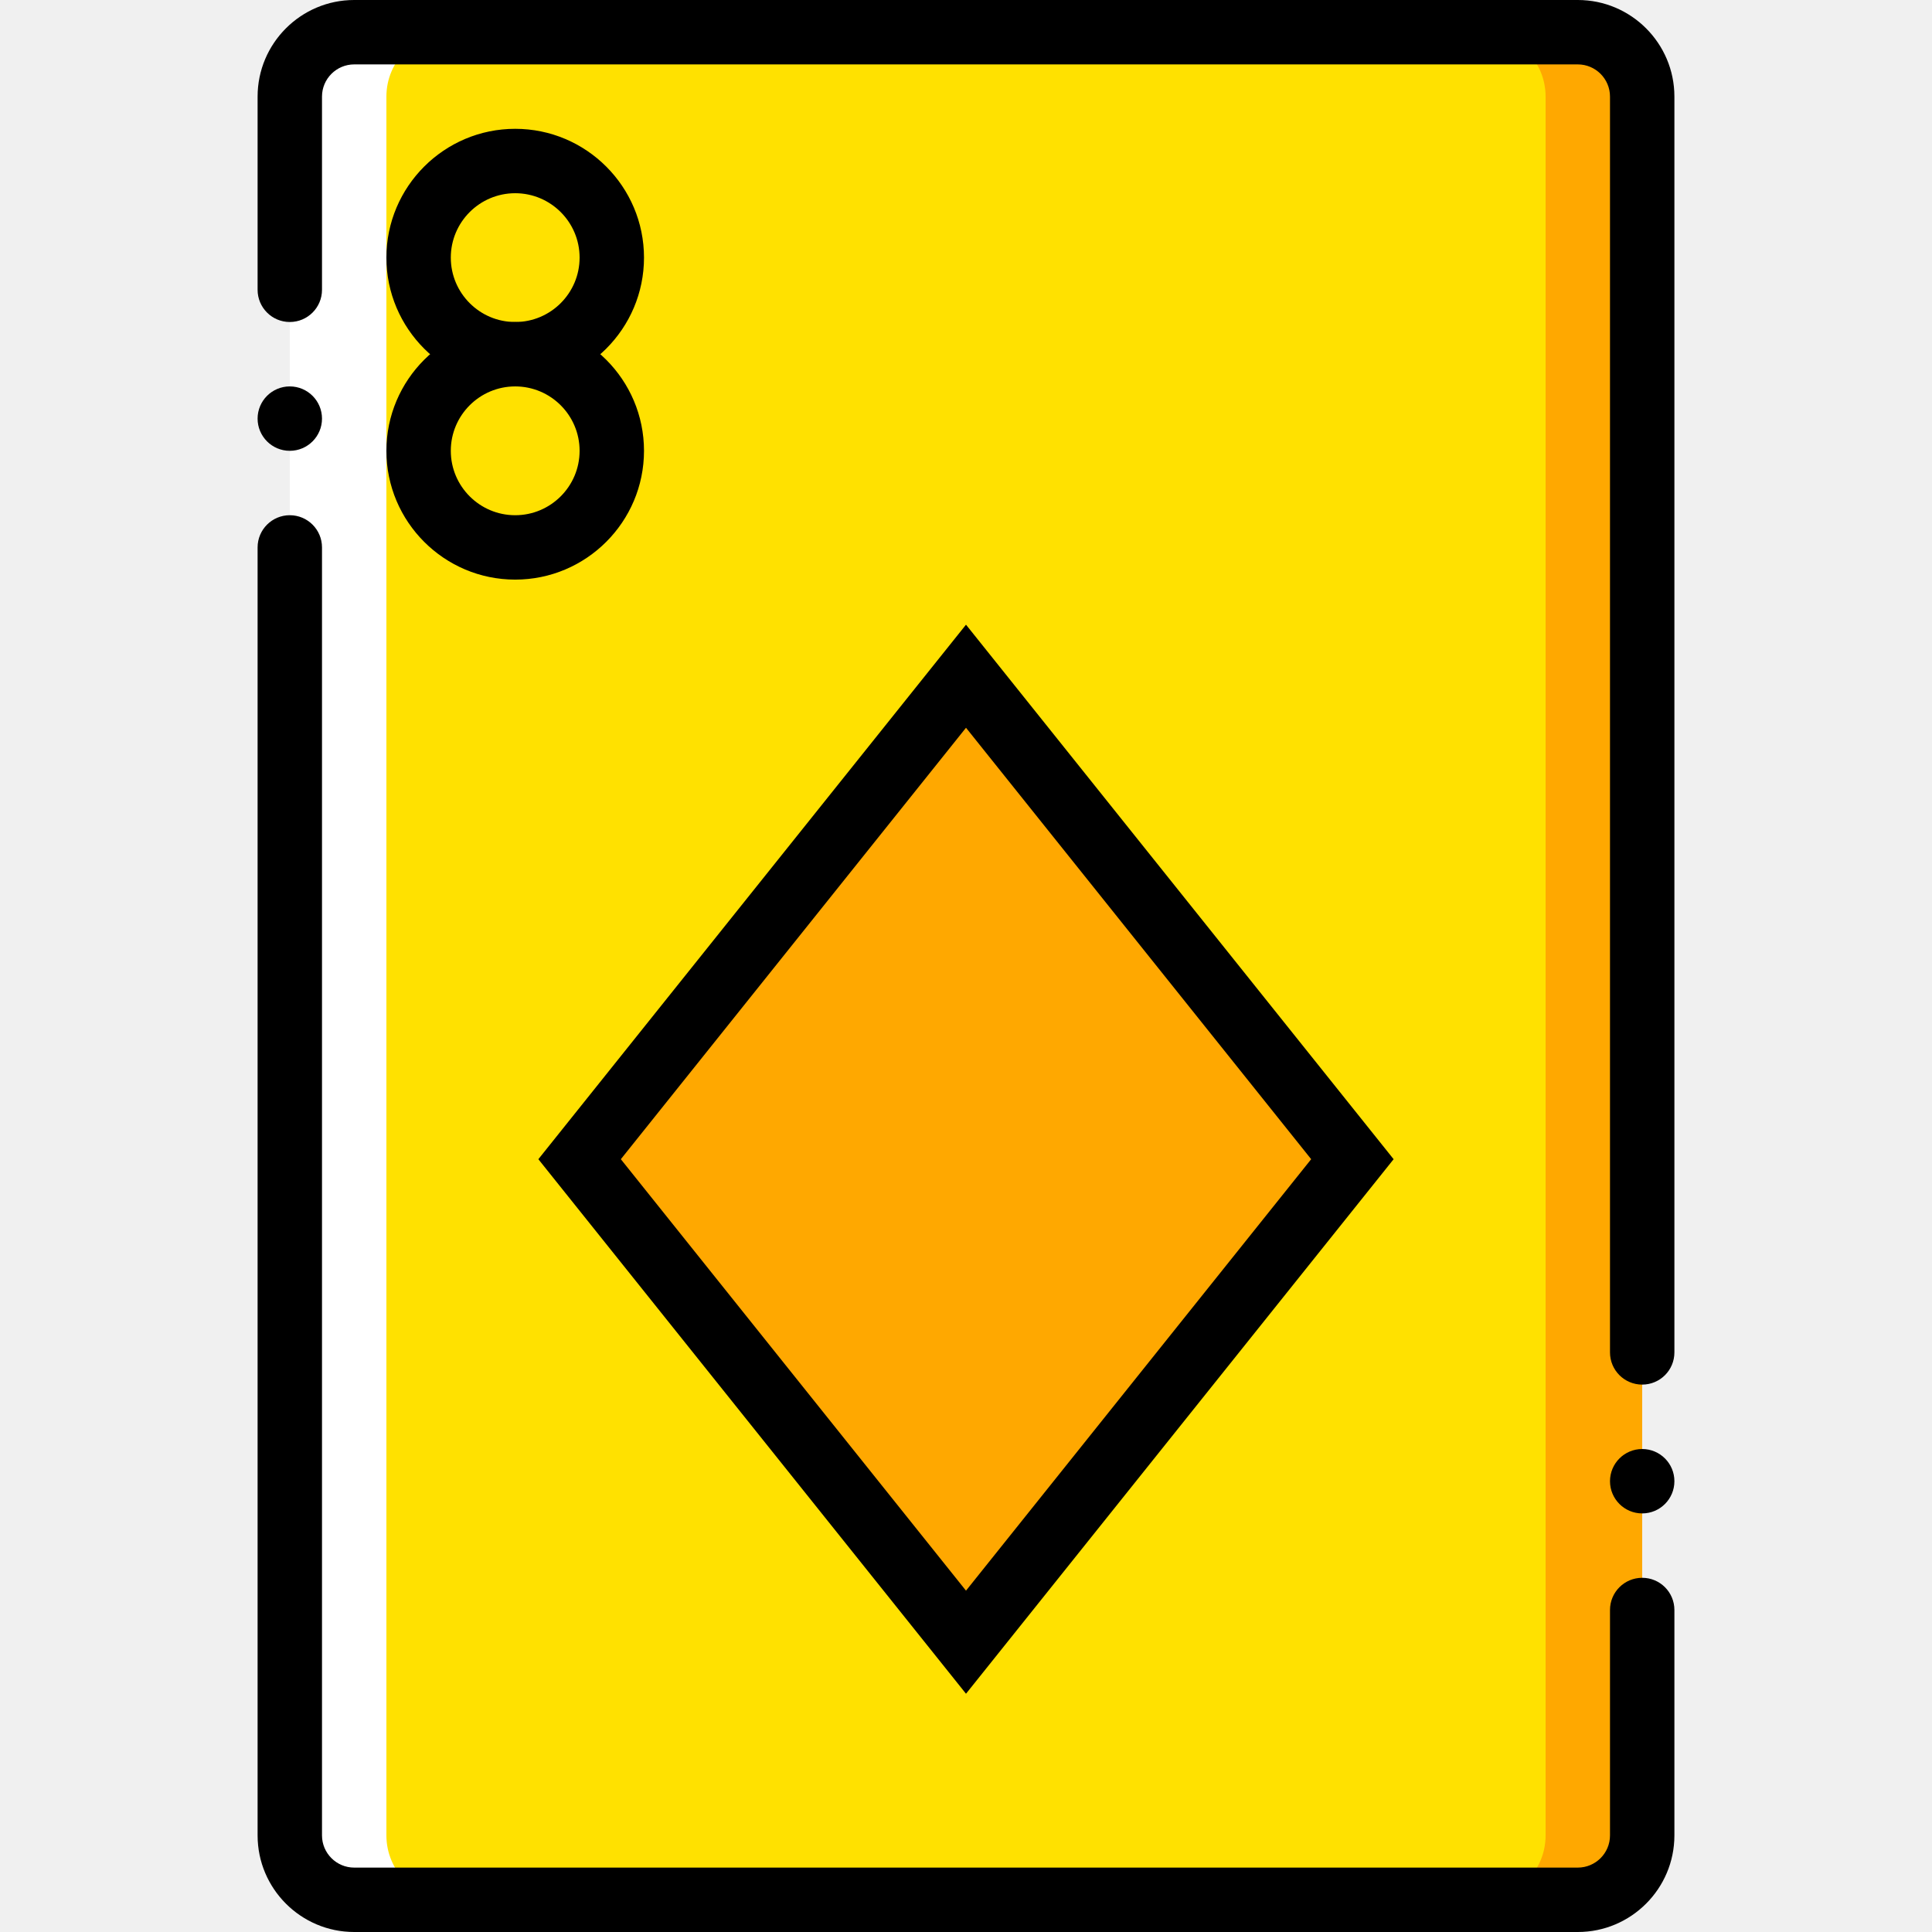
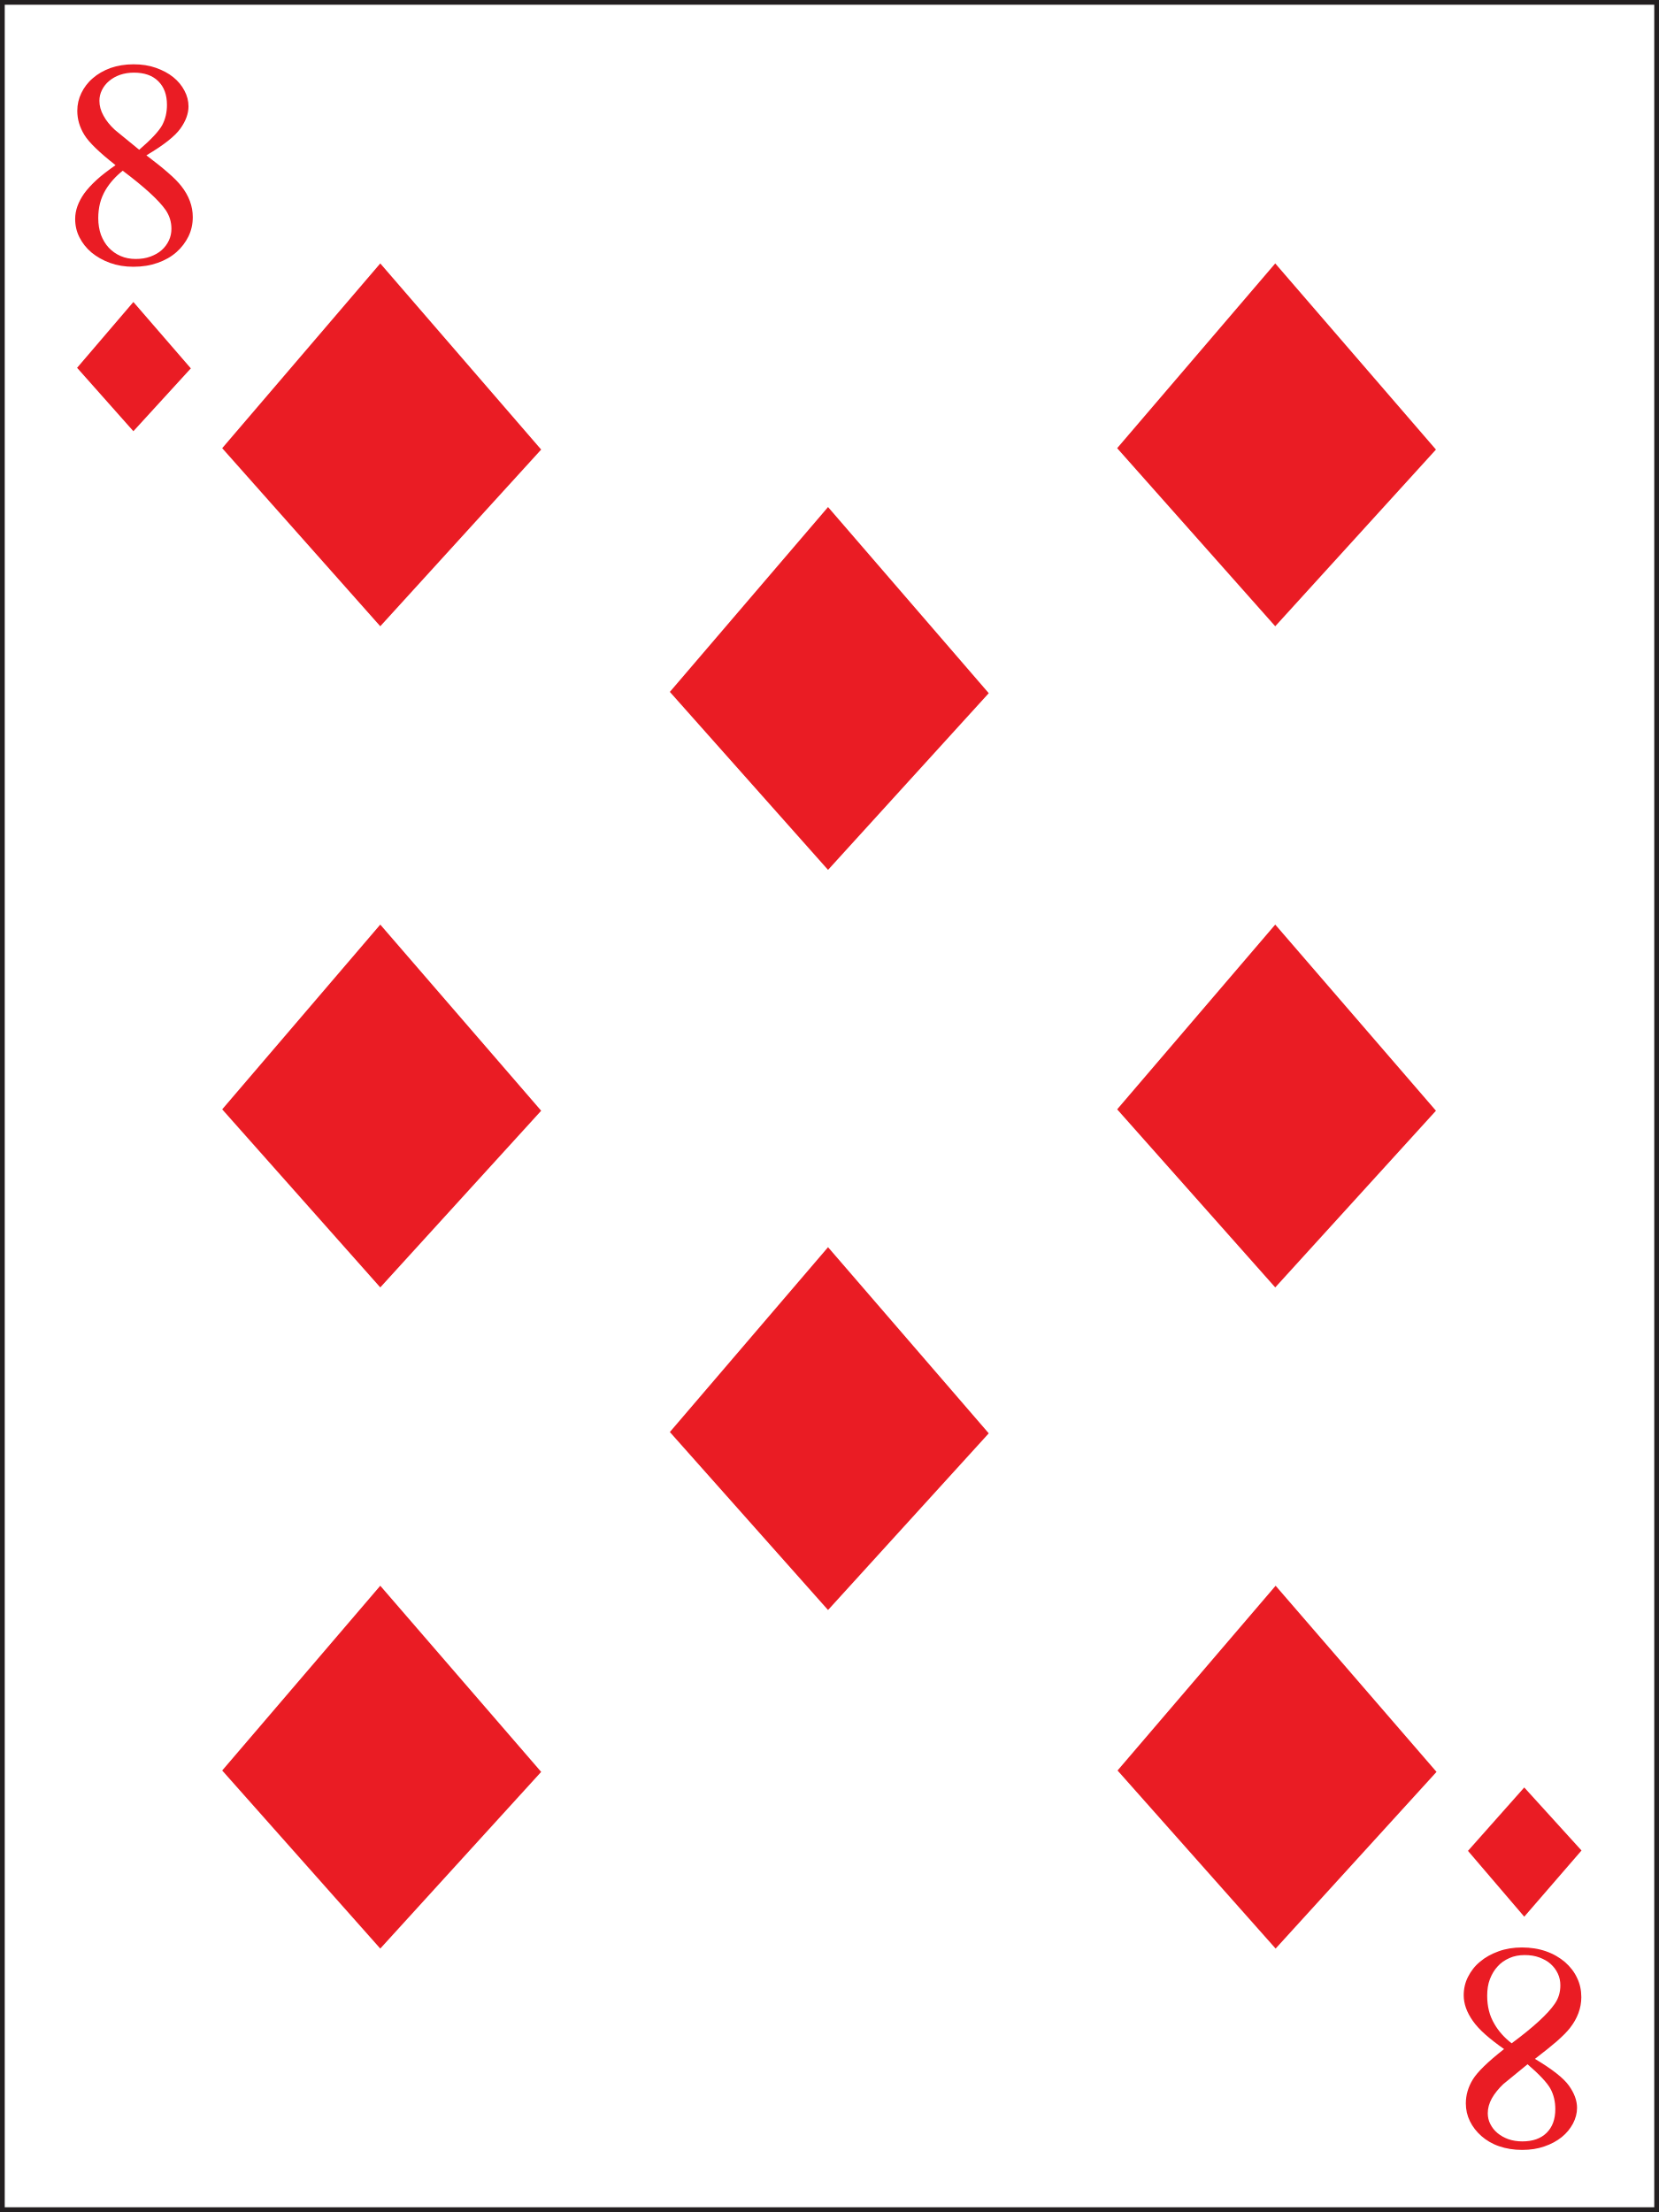
- <svg xmlns="http://www.w3.org/2000/svg" height="800px" width="800px" version="1.1" id="Layer_1" viewBox="0 0 503.754 503.754" xml:space="preserve">
-   <g transform="translate(0 1)">
-     <path style="fill:#FFA800;" d="M411.399,7.399H260.273c-9.277,0-16.792,7.514-16.792,16.792v453.378   c0,9.277,7.514,16.792,16.792,16.792h151.126c9.277,0,16.792-7.514,16.792-16.792V24.191   C428.191,14.914,420.676,7.399,411.399,7.399" />
-     <path style="fill:#FFFFFF;" d="M243.481,7.399H92.355c-9.277,0-16.792,7.514-16.792,16.792v453.378   c0,9.277,7.514,16.792,16.792,16.792h151.126c9.277,0,16.792-7.514,16.792-16.792V24.191   C260.273,14.914,252.758,7.399,243.481,7.399" />
-     <path style="fill:#FFE100;" d="M386.211,7.399H117.543c-9.277,0-16.792,7.514-16.792,16.792v453.378   c0,9.277,7.514,16.792,16.792,16.792h268.669c9.277,0,16.792-7.514,16.792-16.792V24.191   C403.003,14.914,395.489,7.399,386.211,7.399" />
-     <polygon style="fill:#FFA800;" points="251.877,175.317 151.126,301.256 251.877,427.194 352.628,301.256  " />
-     <path d="M428.191,360.024c-4.641,0-8.396-3.755-8.396-8.396V24.188c0-4.628-3.763-8.396-8.396-8.396H92.355   c-4.628,0-8.396,3.767-8.396,8.396v50.375c0,4.637-3.759,8.396-8.396,8.396c-4.637,0-8.396-3.759-8.396-8.396V24.188   C67.167,10.298,78.466-1,92.355-1h319.044c13.889,0,25.188,11.298,25.188,25.188v327.44   C436.587,356.268,432.831,360.024,428.191,360.024z" />
-     <path d="M411.399,502.754H92.355c-13.889,0-25.188-11.298-25.188-25.188V141.734c0-4.637,3.759-8.396,8.396-8.396   c4.637,0,8.396,3.759,8.396,8.396v335.832c0,4.632,3.767,8.396,8.396,8.396h319.044c4.633,0,8.396-3.763,8.396-8.396v-58.771   c0-4.641,3.755-8.396,8.396-8.396s8.396,3.755,8.396,8.396v58.771C436.587,491.455,425.288,502.754,411.399,502.754z" />
-     <path d="M83.959,108.15c0,4.635-3.761,8.396-8.396,8.396c-4.635,0-8.396-3.761-8.396-8.396s3.761-8.396,8.396-8.396   C80.198,99.754,83.959,103.515,83.959,108.15" />
-     <path d="M436.587,385.215c0,4.635-3.761,8.396-8.396,8.396s-8.396-3.761-8.396-8.396s3.761-8.396,8.396-8.396   S436.587,380.58,436.587,385.215" />
-     <path d="M251.877,440.629L140.373,301.252L251.877,161.88l111.5,139.373L251.877,440.629z M161.879,301.252l89.998,112.5   l90.002-112.5l-90.002-112.496L161.879,301.252z" />
-     <path d="M134.334,99.755c-18.518,0-33.584-15.066-33.584-33.584s15.066-33.584,33.584-33.584s33.584,15.066,33.584,33.584   S152.852,99.755,134.334,99.755z M134.334,49.379c-9.261,0-16.792,7.531-16.792,16.792s7.531,16.792,16.792,16.792   c9.261,0,16.792-7.531,16.792-16.792S143.595,49.379,134.334,49.379z" />
-     <path d="M134.334,150.13c-18.518,0-33.584-15.066-33.584-33.584s15.066-33.584,33.584-33.584s33.584,15.066,33.584,33.584   S152.852,150.13,134.334,150.13z M134.334,99.755c-9.261,0-16.792,7.531-16.792,16.792s7.531,16.792,16.792,16.792   c9.261,0,16.792-7.531,16.792-16.792S143.595,99.755,134.334,99.755z" />
-   </g>
+ <svg xmlns="http://www.w3.org/2000/svg" height="800" width="600" version="1.1" id="Layer_1" viewBox="0 0 377.815 503.754" xml:space="preserve">
+   <defs id="defs158529" />
+   <rect x="0.54" y="0.54" class="st0" width="376.735" height="502.674" id="rect14157" style="fill:#ffffff;stroke:#231f20;stroke-width:1.08;stroke-miterlimit:10" />
+   <polygon class="st20" points="740.32,66.88 732.03,56.84 723.89,66.8 723.89,66.81 732.03,76.41 " id="polygon15423" style="fill:#ea1c24" transform="matrix(4.420221,0,0,4.222377,-3149.133,-180.0088)" />
+   <polygon class="st20" points="755.1,89.55 763.38,80.02 755.1,69.98 746.95,79.95 746.96,79.95 746.95,79.95 " id="polygon15425" style="fill:#ea1c24" transform="matrix(4.420221,0,0,4.222377,-3149.133,-180.0088)" />
+   <polygon class="st20" points="755.1,129.47 763.38,119.94 755.1,109.9 746.95,119.87 746.96,119.87 746.95,119.87 " id="polygon15427" style="fill:#ea1c24" transform="matrix(4.420221,0,0,4.222377,-3149.133,-180.0088)" />
+   <polygon class="st20" points="786.42,66.88 778.14,56.84 770,66.8 770,66.81 778.14,76.41 " id="polygon15429" style="fill:#ea1c24" transform="matrix(4.420221,0,0,4.222377,-3149.133,-180.0088)" />
+   <polygon class="st20" points="740.32,138.2 732.03,128.16 723.89,138.12 723.89,138.13 732.03,147.73 " id="polygon15431" style="fill:#ea1c24" transform="matrix(4.420221,0,0,4.222377,-3149.133,-180.0088)" />
+   <polygon class="st20" points="740.32,102.54 732.03,92.5 723.89,102.46 723.89,102.47 732.03,112.07 " id="polygon15433" style="fill:#ea1c24" transform="matrix(4.420221,0,0,4.222377,-3149.133,-180.0088)" />
+   <polygon class="st20" points="786.42,102.54 778.14,92.5 770,102.46 770,102.47 778.14,112.07 " id="polygon15435" style="fill:#ea1c24" transform="matrix(4.420221,0,0,4.222377,-3149.133,-180.0088)" />
+   <polygon class="st20" points="786.45,138.2 778.16,128.16 770.02,138.12 770.02,138.13 778.16,147.73 " id="polygon15437" style="fill:#ea1c24" transform="matrix(4.420221,0,0,4.222377,-3149.133,-180.0088)" />
+   <polygon class="st20" points="719.31,58.92 716.41,62.47 719.31,65.89 722.27,62.5 " id="polygon16005" style="fill:#ea1c24" transform="matrix(4.420221,0,0,4.222377,-3149.133,-180.0088)" />
+   <polygon class="st20" points="790.97,146.01 788.07,142.46 790.97,139.04 793.92,142.44 " id="polygon16007" style="fill:#ea1c24" transform="matrix(4.420221,0,0,4.222377,-3149.133,-180.0088)" />
+   <path class="st20" d="M 26.31,37.612 C 22.597,34.699 20.21,32.377 19.193,30.688 18.132,28.957 17.602,27.141 17.602,25.241 c 0,-1.436 0.31,-2.787 0.928,-4.053 0.618,-1.267 1.459,-2.407 2.608,-3.378 1.105,-0.971 2.431,-1.731 4.022,-2.322 1.591,-0.549 3.315,-0.844 5.26,-0.844 1.856,0 3.536,0.253 5.083,0.802 1.547,0.549 2.829,1.224 3.934,2.111 1.105,0.887 1.945,1.9 2.564,3.082 0.619,1.14 0.928,2.365 0.928,3.589 0,1.647 -0.619,3.336 -1.856,5.067 -1.238,1.731 -3.801,3.758 -7.735,6.08 1.989,1.52 3.669,2.829 4.995,4.011 1.326,1.14 2.299,2.153 2.962,2.998 1.724,2.196 2.608,4.56 2.608,7.051 0,1.562 -0.31,2.998 -0.972,4.391 -0.663,1.351 -1.591,2.576 -2.741,3.589 -1.193,1.056 -2.608,1.858 -4.288,2.449 -1.68,0.591 -3.492,0.887 -5.525,0.887 -1.945,0 -3.713,-0.296 -5.348,-0.887 -1.635,-0.591 -3.006,-1.393 -4.199,-2.365 -1.193,-1.013 -2.078,-2.153 -2.741,-3.462 -0.663,-1.309 -0.973,-2.702 -0.973,-4.18 0,-1.942 0.707,-3.885 2.078,-5.827 0.707,-0.971 1.636,-1.985 2.829,-3.082 1.149,-1.056 2.608,-2.153 4.288,-3.336 z m 1.635,1.267 c -1.635,1.309 -2.917,2.745 -3.89,4.349 -0.575,0.971 -1.017,2.027 -1.282,3.082 -0.265,1.098 -0.398,2.196 -0.398,3.378 0,1.393 0.221,2.66 0.619,3.8 0.442,1.14 1.017,2.111 1.768,2.913 0.751,0.802 1.636,1.436 2.696,1.9 1.061,0.464 2.21,0.676 3.448,0.676 1.238,0 2.343,-0.169 3.359,-0.549 1.017,-0.38 1.856,-0.844 2.564,-1.478 0.707,-0.633 1.238,-1.351 1.636,-2.196 0.398,-0.844 0.575,-1.731 0.575,-2.66 0,-1.562 -0.442,-2.956 -1.282,-4.222 -1.547,-2.238 -4.862,-5.278 -9.813,-8.994 z m 3.757,-4.771 c 2.741,-2.365 4.464,-4.222 5.216,-5.574 0.751,-1.393 1.105,-2.956 1.105,-4.645 0,-2.322 -0.663,-4.096 -1.989,-5.405 -1.326,-1.309 -3.183,-1.942 -5.525,-1.942 -1.149,0 -2.21,0.169 -3.183,0.507 -0.972,0.338 -1.768,0.802 -2.475,1.393 -0.707,0.591 -1.238,1.267 -1.636,2.069 -0.398,0.802 -0.575,1.605 -0.575,2.449 0,1.14 0.31,2.28 0.928,3.378 0.618,1.14 1.459,2.196 2.608,3.251 z" id="path16039" style="fill:#ea1c24;stroke-width:4.32" />
+   <path class="st20" d="m 338.245,463.312 c -1.193,-1.056 -2.122,-2.069 -2.829,-3.082 -1.37,-1.942 -2.077,-3.885 -2.077,-5.827 0,-1.478 0.31,-2.871 0.972,-4.18 0.663,-1.309 1.547,-2.491 2.741,-3.462 1.193,-1.013 2.564,-1.773 4.199,-2.365 1.635,-0.591 3.404,-0.887 5.348,-0.887 1.989,0 3.846,0.296 5.525,0.887 1.68,0.591 3.094,1.436 4.288,2.449 1.193,1.056 2.122,2.238 2.741,3.589 0.663,1.351 0.972,2.829 0.972,4.391 0,2.491 -0.884,4.856 -2.608,7.051 -0.663,0.844 -1.68,1.858 -2.962,2.998 -1.326,1.14 -3.006,2.491 -4.995,4.011 3.89,2.322 6.498,4.349 7.735,6.08 1.238,1.731 1.856,3.42 1.856,5.067 0,1.224 -0.31,2.407 -0.928,3.589 -0.618,1.14 -1.459,2.196 -2.564,3.082 -1.105,0.887 -2.431,1.605 -3.934,2.111 -1.547,0.549 -3.227,0.802 -5.083,0.802 -1.901,0 -3.669,-0.296 -5.26,-0.844 -1.591,-0.549 -2.917,-1.351 -4.022,-2.322 -1.105,-0.971 -1.989,-2.111 -2.608,-3.378 -0.619,-1.267 -0.928,-2.618 -0.928,-4.053 0,-1.9 0.531,-3.716 1.591,-5.447 1.061,-1.731 3.448,-4.053 7.117,-6.925 -1.636,-1.14 -3.094,-2.28 -4.288,-3.336 z m 15.824,-6.967 c 0.884,-1.267 1.282,-2.66 1.282,-4.222 0,-0.929 -0.177,-1.816 -0.575,-2.66 -0.398,-0.844 -0.928,-1.562 -1.635,-2.196 -0.707,-0.633 -1.547,-1.098 -2.564,-1.478 -1.017,-0.38 -2.122,-0.549 -3.359,-0.549 -1.238,0 -2.431,0.211 -3.448,0.676 -1.061,0.464 -1.945,1.056 -2.696,1.9 -0.751,0.802 -1.326,1.773 -1.768,2.913 -0.442,1.14 -0.619,2.407 -0.619,3.8 0,1.182 0.133,2.322 0.398,3.378 0.265,1.098 0.707,2.111 1.282,3.082 0.928,1.605 2.21,3.04 3.89,4.349 4.951,-3.673 8.222,-6.671 9.813,-8.994 z m -11.714,18.283 c -1.105,1.056 -1.989,2.153 -2.608,3.251 -0.619,1.14 -0.928,2.238 -0.928,3.378 0,0.844 0.177,1.689 0.575,2.449 0.398,0.802 0.928,1.478 1.635,2.069 0.707,0.591 1.547,1.056 2.475,1.393 0.972,0.338 2.033,0.507 3.183,0.507 2.343,0 4.199,-0.633 5.525,-1.942 1.326,-1.309 1.989,-3.082 1.989,-5.405 0,-1.689 -0.354,-3.251 -1.105,-4.645 -0.751,-1.351 -2.475,-3.209 -5.216,-5.574 z" id="path16041" style="fill:#ea1c24;stroke-width:4.32" />
</svg>
